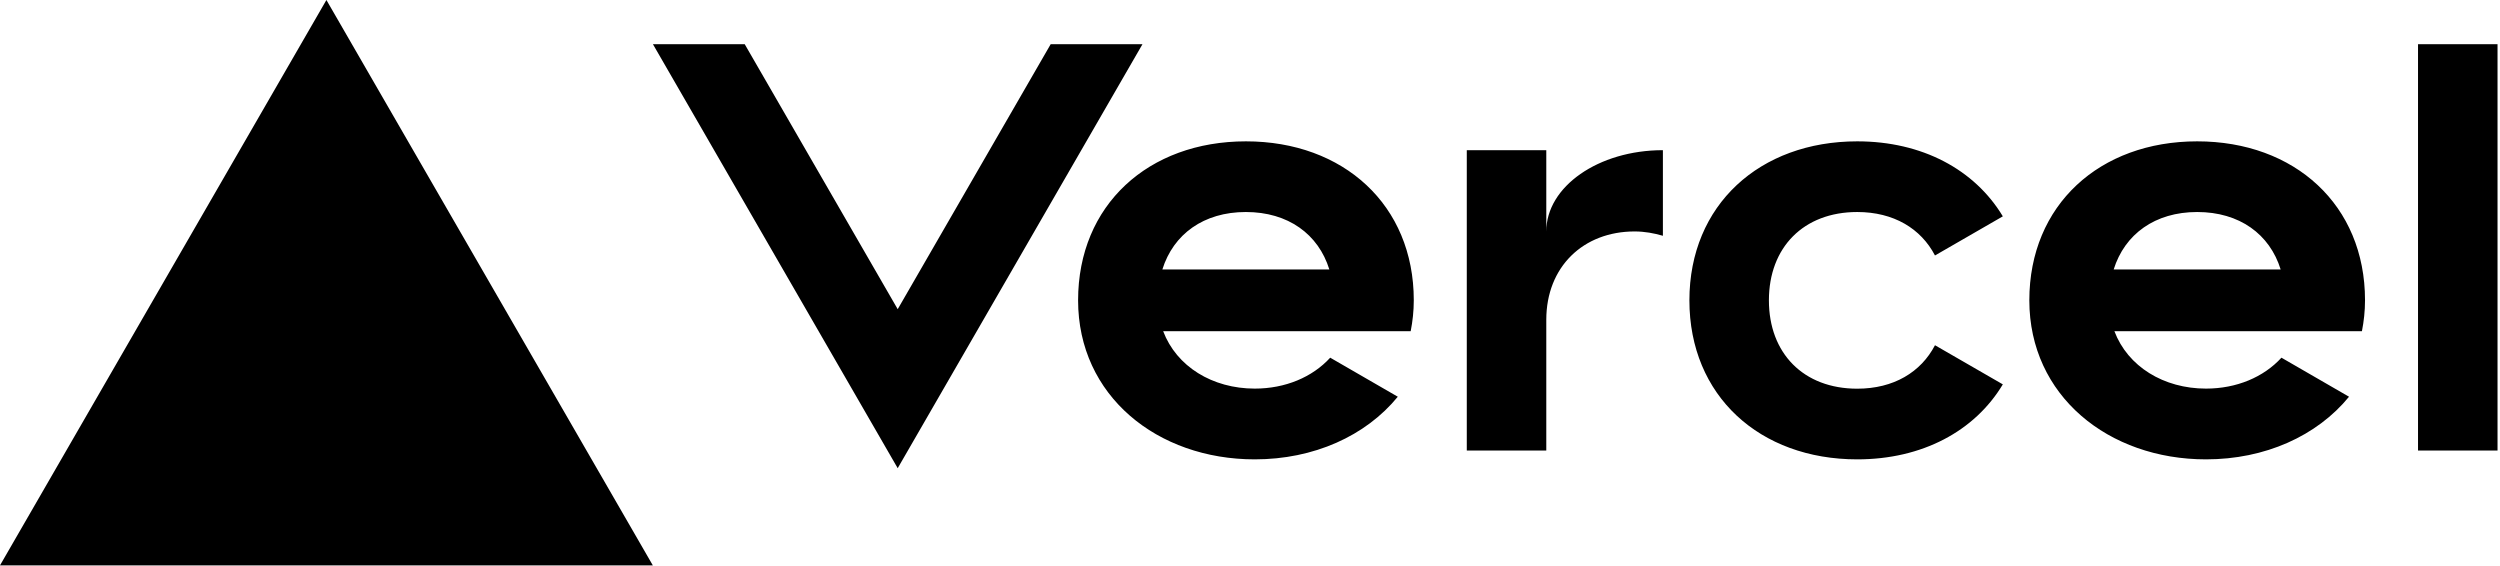
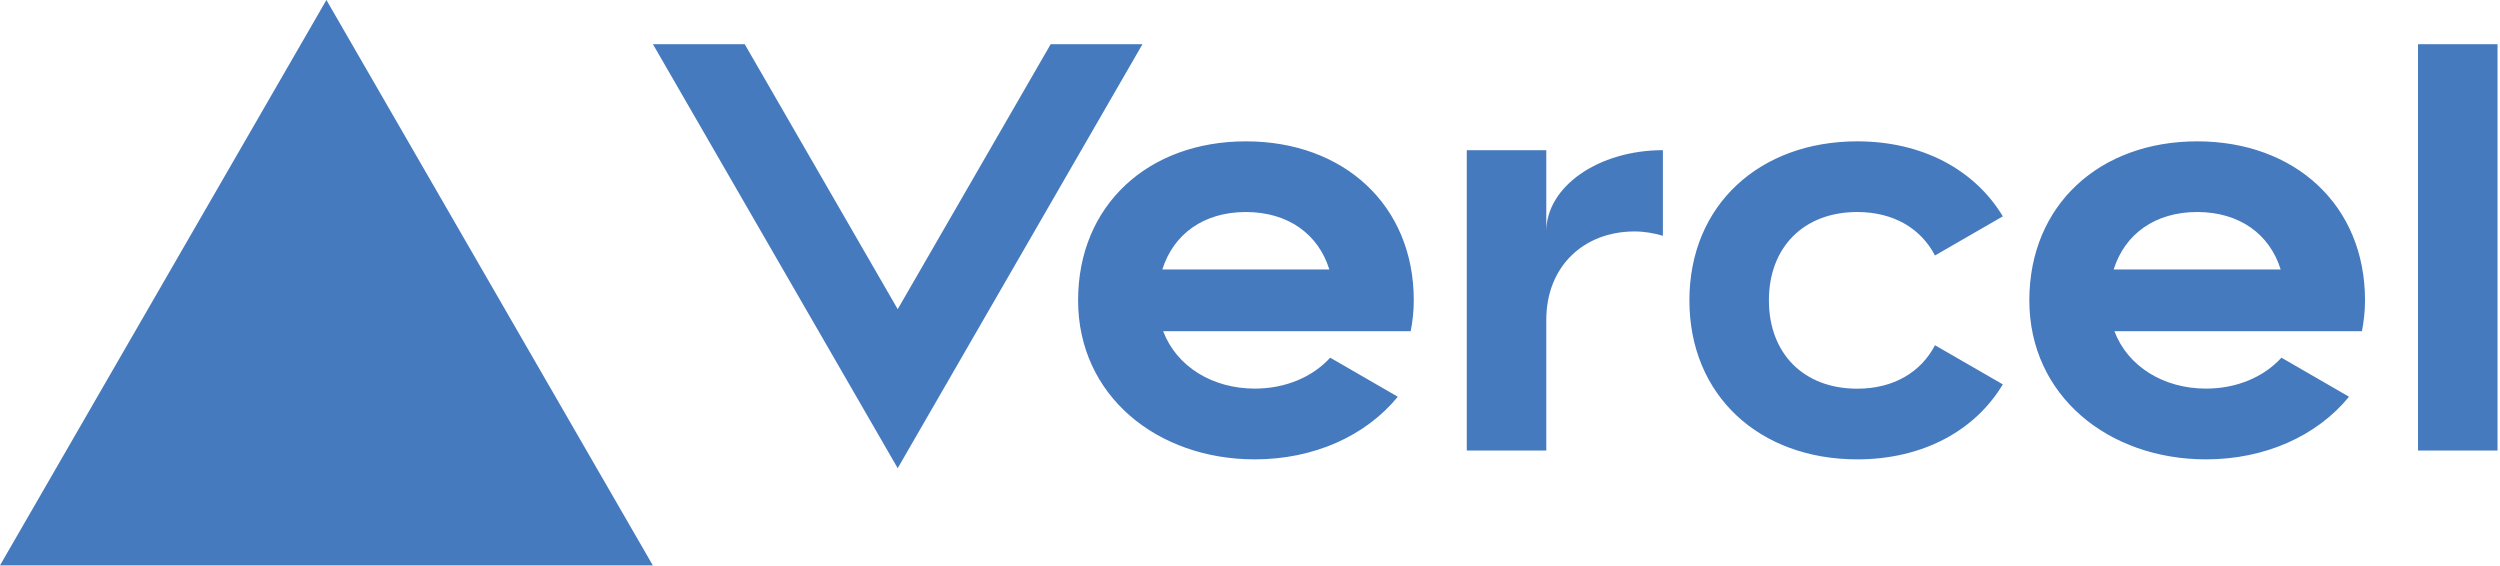
<svg xmlns="http://www.w3.org/2000/svg" width="283" height="64" viewBox="0 0 283 64" fill="none">
-   <path d="M141.04 16c-11.04 0-19 7.2-19 18s8.96 18 20 18c6.67 0 12.55-2.64 16.19-7.09l-7.65-4.42c-2.02 2.21-5.09 3.5-8.54 3.5-4.79 0-8.86-2.5-10.37-6.5h28.02c.22-1.12.35-2.28.35-3.5 0-10.79-7.96-17.99-19-17.99zm-9.46 14.5c1.25-3.99 4.67-6.5 9.45-6.5 4.79 0 8.21 2.51 9.45 6.5h-18.9zM248.72 16c-11.04 0-19 7.2-19 18s8.96 18 20 18c6.67 0 12.55-2.64 16.19-7.09l-7.65-4.42c-2.02 2.21-5.09 3.5-8.54 3.5-4.79 0-8.86-2.5-10.37-6.5h28.02c.22-1.12.35-2.28.35-3.5 0-10.79-7.96-17.99-19-17.99zm-9.45 14.5c1.25-3.99 4.67-6.5 9.45-6.5 4.79 0 8.21 2.51 9.45 6.5h-18.9zM200.24 34c0 6 3.92 10 10 10 4.12 0 7.21-1.87 8.8-4.92l7.68 4.43c-3.18 5.3-9.14 8.49-16.48 8.49-11.05 0-19-7.2-19-18s7.96-18 19-18c7.34 0 13.29 3.19 16.48 8.49l-7.68 4.43c-1.59-3.05-4.68-4.92-8.8-4.92-6.07 0-10 4-10 10zm82.48-29v46h-9V5h9zM36.95 0L73.9 64H0L36.95 0zm92.38 5l-27.71 48L73.91 5H84.3l17.32 30 17.32-30h10.39zm58.91 12v9.69c-1-.29-2.06-.49-3.2-.49-5.81 0-10 4-10 10V51h-9V17h9v9.2c0-5.08 5.91-9.2 13.2-9.2z" fill="#000" />
+   <path d="M141.04 16c-11.04 0-19 7.2-19 18s8.96 18 20 18c6.67 0 12.55-2.64 16.19-7.09l-7.65-4.42c-2.02 2.21-5.09 3.5-8.54 3.5-4.79 0-8.86-2.5-10.37-6.5h28.02c.22-1.12.35-2.28.35-3.5 0-10.79-7.96-17.99-19-17.99zm-9.46 14.5c1.25-3.99 4.67-6.5 9.45-6.5 4.79 0 8.21 2.51 9.45 6.5h-18.9zM248.72 16c-11.04 0-19 7.2-19 18s8.96 18 20 18c6.67 0 12.55-2.64 16.19-7.09l-7.65-4.42c-2.02 2.21-5.09 3.5-8.54 3.5-4.79 0-8.86-2.5-10.37-6.5h28.02c.22-1.12.35-2.28.35-3.5 0-10.79-7.96-17.99-19-17.99zm-9.45 14.5c1.25-3.99 4.67-6.5 9.45-6.5 4.79 0 8.21 2.51 9.45 6.5h-18.9zM200.24 34c0 6 3.92 10 10 10 4.12 0 7.21-1.87 8.8-4.92l7.68 4.43c-3.18 5.3-9.14 8.49-16.48 8.49-11.05 0-19-7.2-19-18s7.96-18 19-18c7.34 0 13.29 3.19 16.48 8.49l-7.68 4.43c-1.59-3.05-4.68-4.92-8.8-4.92-6.07 0-10 4-10 10zm82.48-29v46h-9V5h9zM36.95 0L73.9 64H0L36.95 0zm92.38 5l-27.71 48L73.91 5H84.3l17.32 30 17.32-30h10.39zm58.91 12v9.69c-1-.29-2.06-.49-3.2-.49-5.81 0-10 4-10 10V51h-9V17h9v9.2c0-5.08 5.91-9.2 13.2-9.2z" fill="#467abe" />
</svg>
